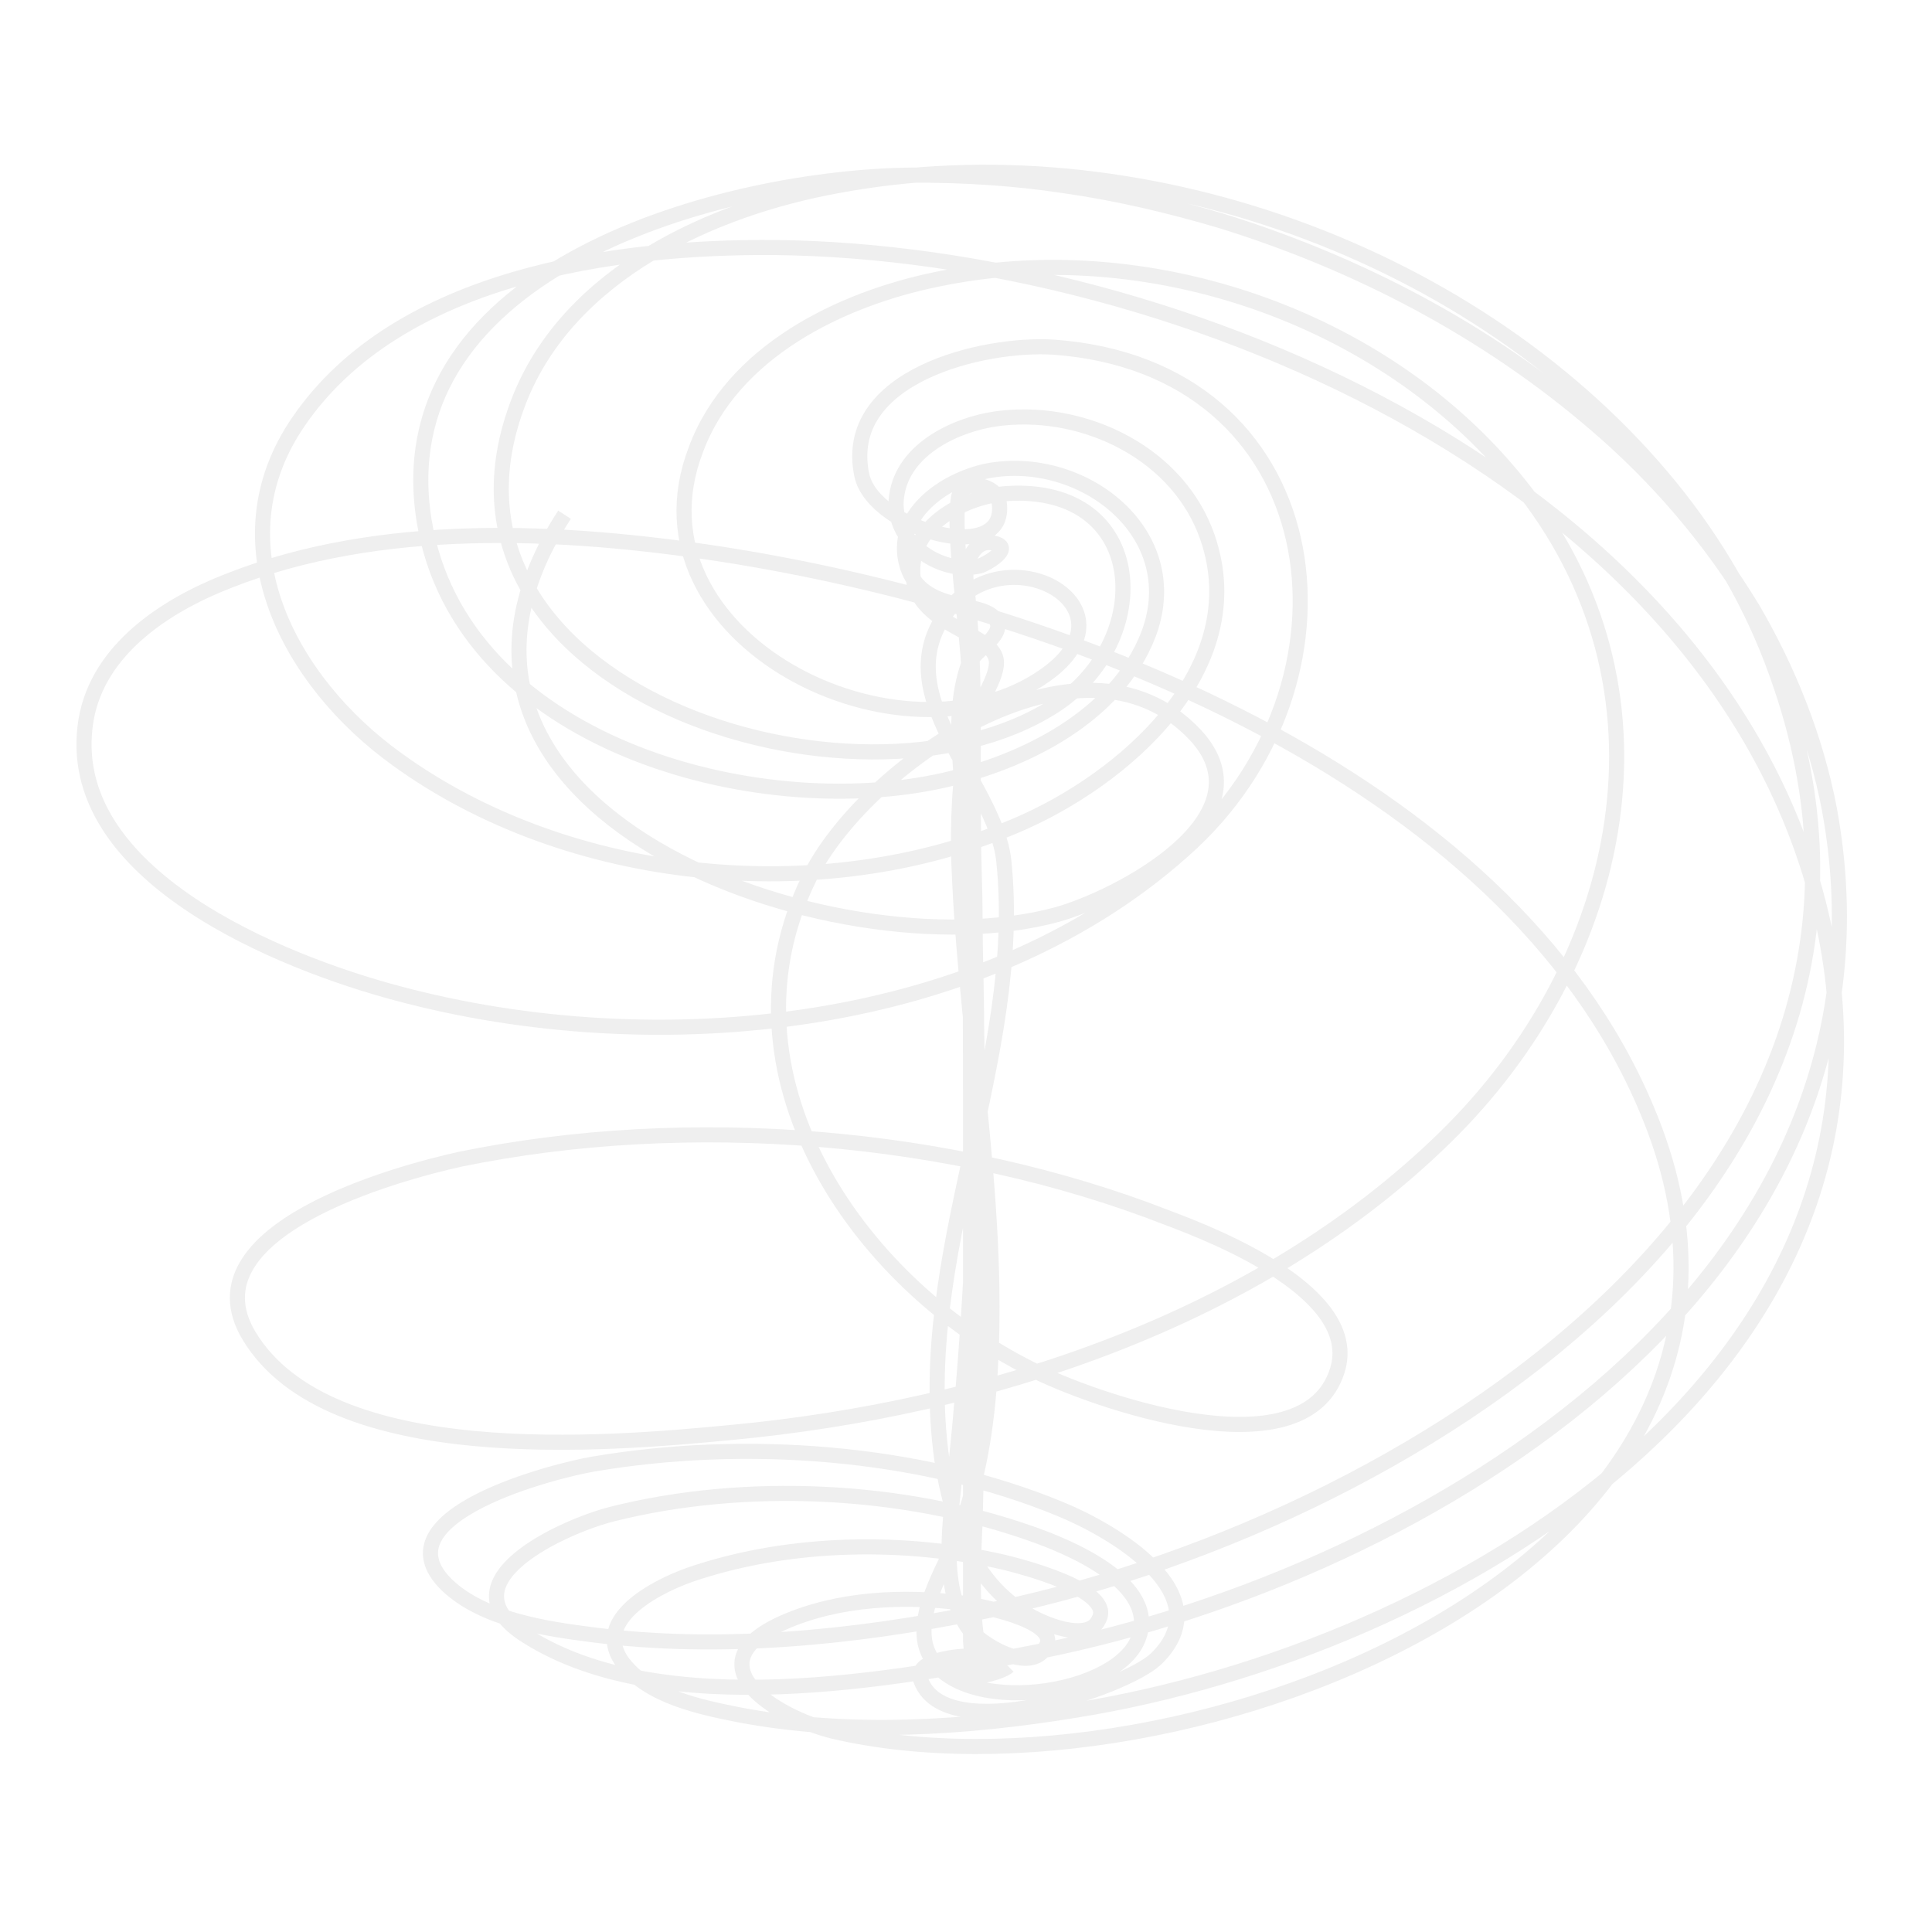
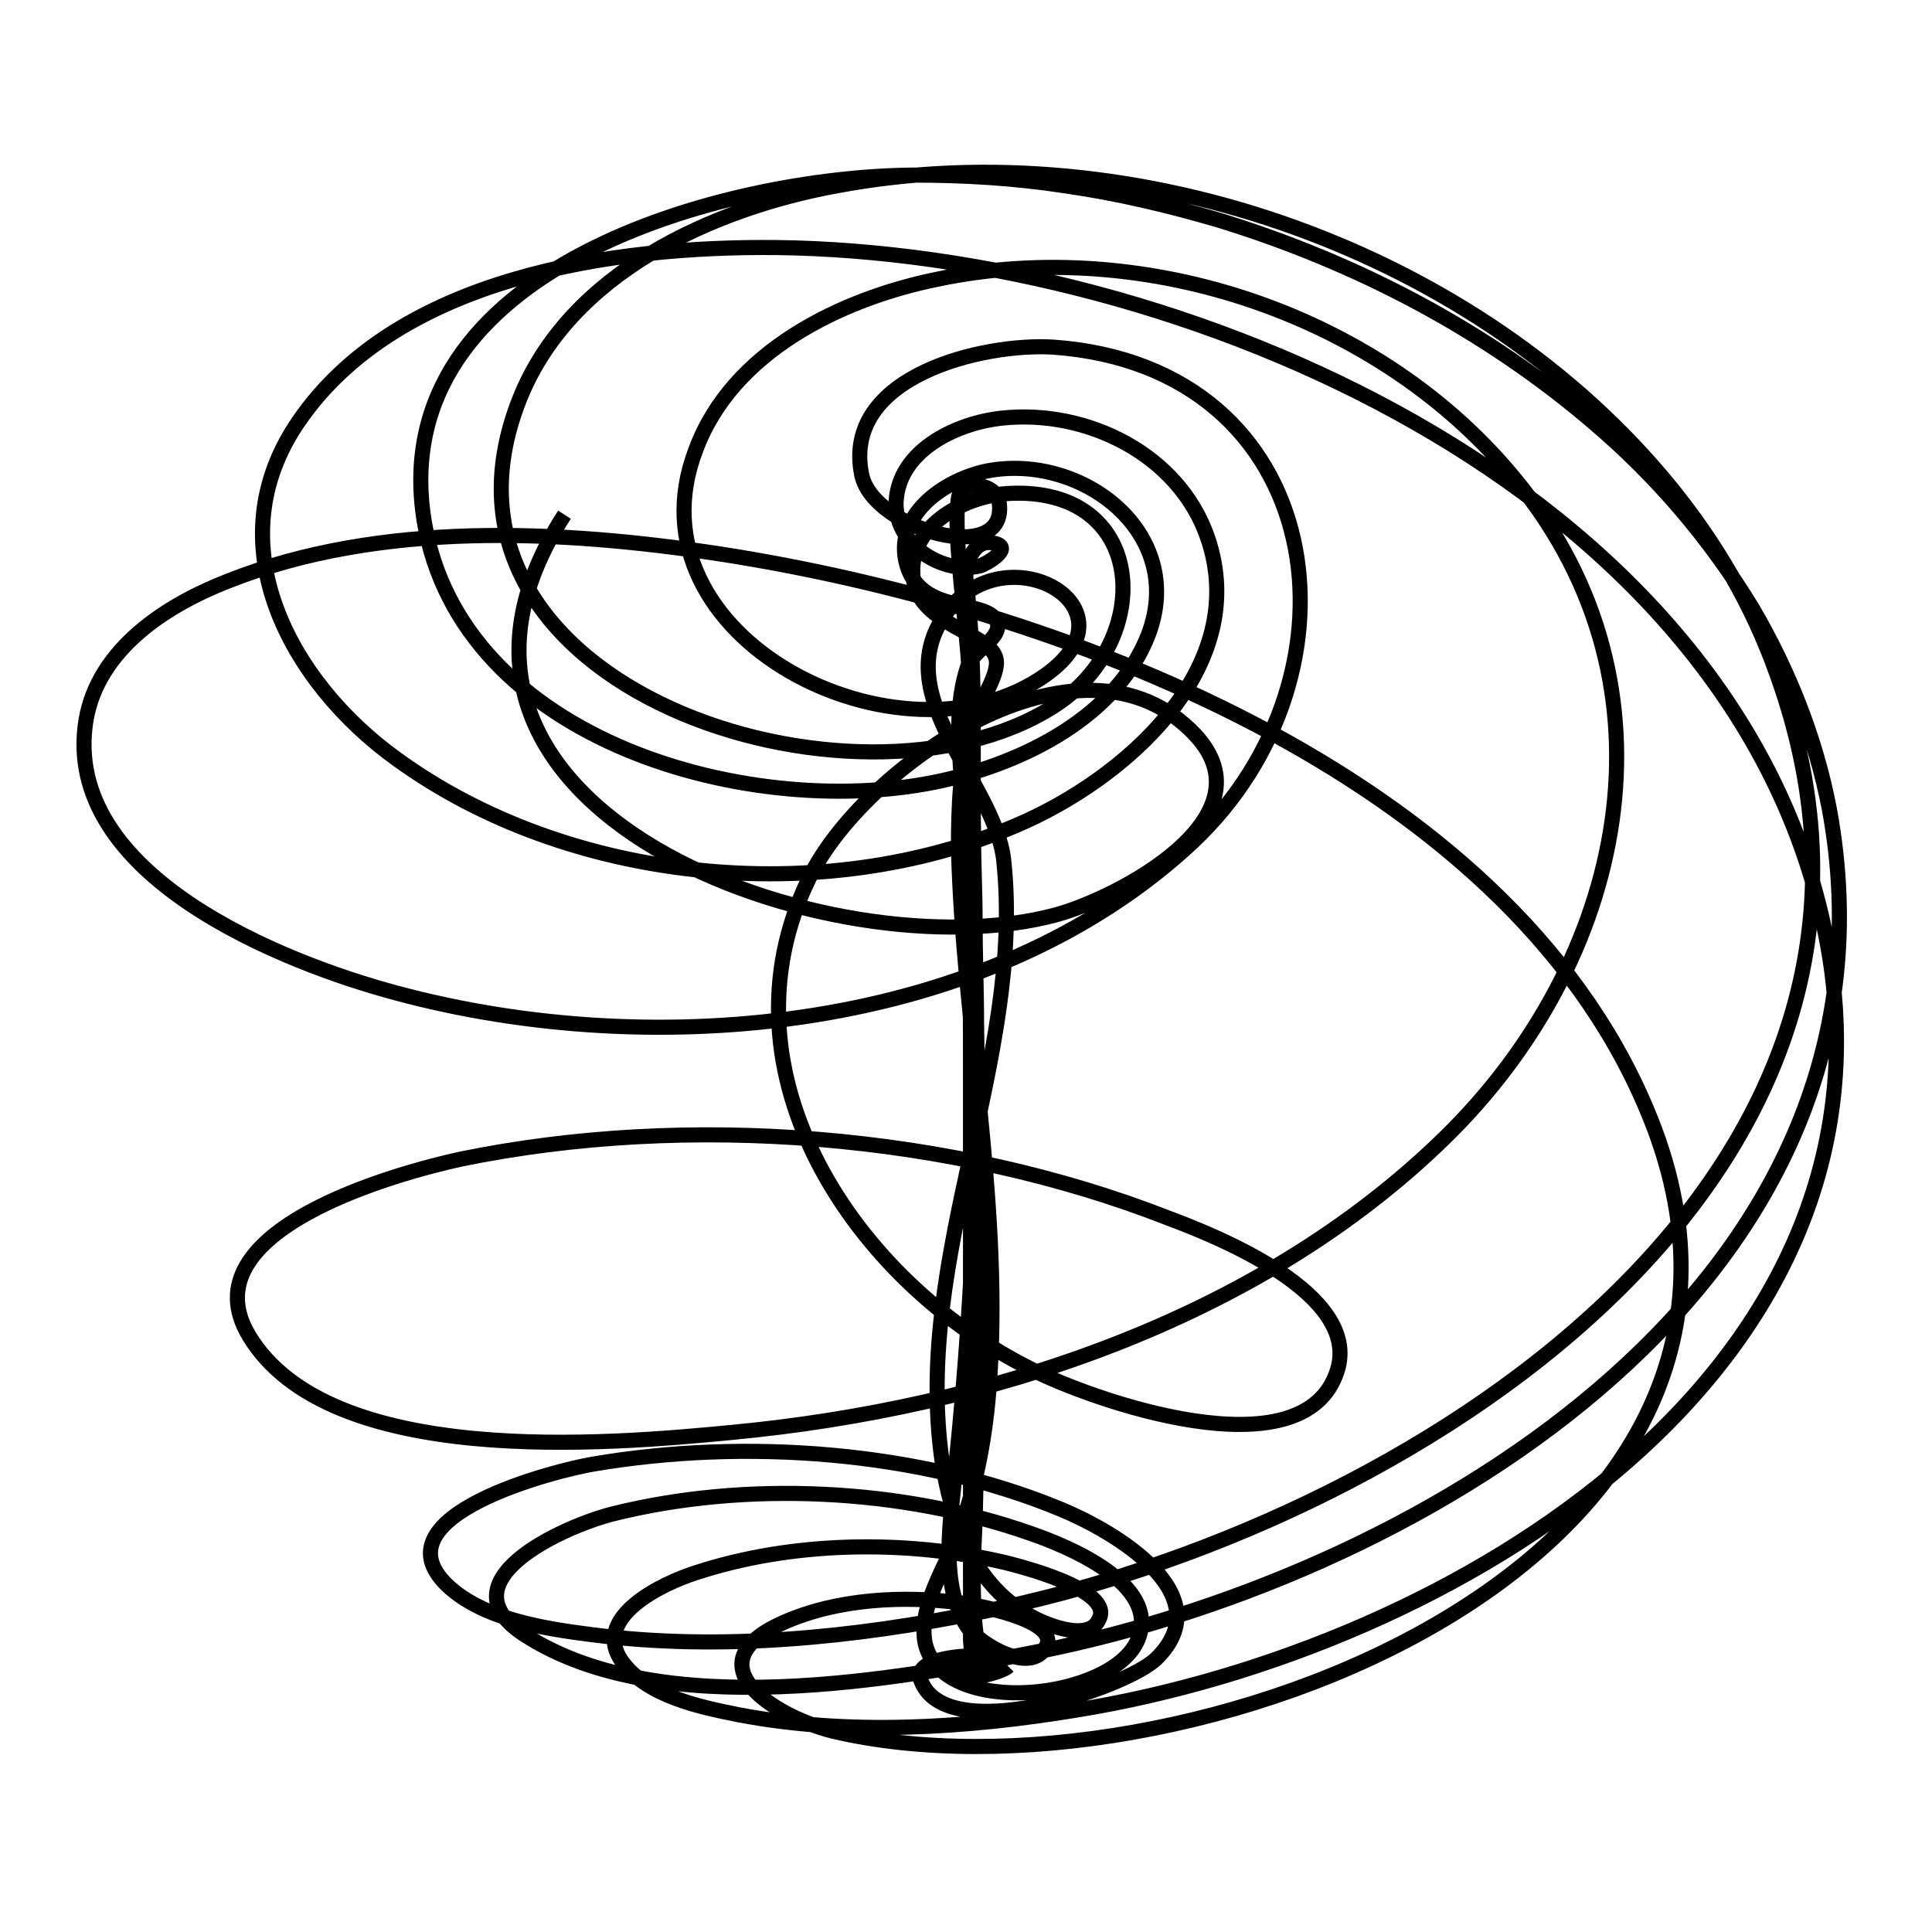
<svg xmlns="http://www.w3.org/2000/svg" viewBox="0 0 128 128" width="128" height="128">
-   <g fill="none" stroke="#efefef" stroke-width="1">
+   <g fill="none" stroke="currentColor" stroke-width="1">
    <path d="M37.4,34.1c-12.7,19.6 17.9,30.5 32.6,26.5c4,-1.1 14.3,-6.4 9.2,-11.9c-7.6,-8.1 -22.1,2.2 -25.6,9.5c-6.3,12.9 3.1,26.7 14.7,32.5c3.9,2 18.1,7.1 20.3,0.1c1.6,-5.1 -8,-8.9 -11.2,-10.1c-14.3,-5.6 -31.8,-7 -46.9,-3.9c-4.1,0.9 -18.2,4.7 -14,11.7c5.3,8.8 23.7,7.2 32,6.4c16.9,-1.6 34.8,-7.4 47.2,-19.5c12,-11.7 16,-29.8 4.8,-43.5c-8.9,-11 -24.6,-16.3 -38.4,-13.4c-6.4,1.3 -13.6,4.8 -16,11.3c-4.8,12.5 13.7,21.7 23.2,14.9c6.3,-4.5 -2.7,-9.5 -6.6,-4.1c-4,5.5 3.2,11.1 3.8,16.4c1.4,13.2 -6,26.1 -4.1,39.7c0.6,3.9 2,8.1 5.6,10.2c0.9,0.6 4.1,2 4.8,0.4c1.1,-2 -5.5,-3.6 -6.3,-3.8c-6.5,-1.5 -14,-1.4 -20.4,0.7c-2.2,0.7 -7.1,3 -4.8,6c1.7,2.2 5.1,2.9 7.6,3.4c7.3,1.4 15.1,0.9 22.4,-0.3c24.8,-4 56,-22.5 49.5,-52.1c-6.4,-29.1 -42.6,-44.5 -69.4,-44.8c-10.7,-0.1 -25,1.9 -31.6,11.5c-5.6,8.1 -0.6,17.3 6.5,22.4c11.3,8.2 28.1,9.9 41,4.4c7.1,-3 15.7,-10.4 12.7,-19.1c-1.9,-5.5 -8,-8.5 -13.6,-7.9c-2.9,0.3 -6.6,2 -7,5.2c-0.4,2.9 2.8,5.2 5.5,4.6c0.4,-0.1 2.3,-1.2 1,-1.5c-1.4,-0.4 -2,1.4 -1.9,2.4c0.7,5.7 0.4,11.1 0.5,16.9c0,1.9 0.1,3.7 0.1,5.6c0,2.3 0.1,4.7 0.1,7c0.2,11 0.2,22 -0.1,33c0,0.3 -0.7,10.3 1.3,9.3c0.2,-0.1 -1.3,-0.5 -1.4,-0.5c-0.8,0 -4,0.2 -3.5,1.6c1.6,4.5 13.5,0.6 15.6,-1.4c4.4,-4.3 -2.9,-8.5 -6.3,-9.9c-9.4,-3.9 -21,-4.7 -31,-3c-2.4,0.4 -14.4,3.4 -9.7,8c2.4,2.3 6.5,2.9 9.6,3.3c8.5,1.1 17.4,0.2 25.8,-1.5c27.9,-5.5 64.9,-28.5 52.7,-62.2c-1.6,-4.5 -4,-8.6 -7,-12.3c-12.7,-15.6 -35.4,-23.7 -55.2,-20c-8.3,1.5 -17.8,5.8 -21.1,14.2c-7.5,19.1 22.4,28.6 35.4,20.3c6.8,-4.3 6.3,-14.7 -3.1,-14.1c-2.9,0.2 -6.6,2.2 -6.2,5.6c0.4,3.2 5.2,3.6 5.5,5.4c0.2,1.1 -1.3,3.1 -1.6,4.2c-0.8,2.7 -0.9,5.5 -0.9,8.3c0.3,11.6 2.8,23.1 2.1,34.7c-0.2,3.6 -0.8,7.3 -2.1,10.7c-0.8,2.1 -2.7,4.9 -2.2,7.3c1.2,5 12.5,3.7 14.1,-0.3c1.5,-3.7 -4.8,-6.2 -7.1,-7c-8.5,-3 -18.9,-3.5 -27.7,-1.3c-3.2,0.8 -11.5,4.5 -5.7,8.1c9,5.7 24.4,2.9 34,1c25.9,-5.2 58,-24.8 52.3,-55.8c-0.9,-4.7 -2.7,-9.2 -5.1,-13.3c-2.8,-4.6 -6.3,-8.7 -10.4,-12.2c-7.2,-6.2 -15.8,-10.7 -24.9,-13.5c-3.4,-1 -6.8,-1.8 -10.3,-2.3c-3.3,-0.5 -6.6,-0.7 -10,-0.7c-12.4,0.1 -35.1,6.1 -32.4,22.9c2.4,14.7 21.9,20 34.4,17.2c5.3,-1.2 11.5,-4.2 13.6,-9.7c2.5,-6.7 -4.4,-12 -10.7,-10.8c-2.9,0.6 -6.3,3 -5.3,6.3c1,3.2 5.1,2.2 5.9,3.6c0.6,1.1 -1.6,2 -1.9,3.1c-0.8,2.4 -0.6,5 -0.4,7.5c1.5,15.5 1.2,30.2 -0.4,45.7c-0.3,3.2 -1.1,7.6 0.8,10.4c0.8,1.1 4.2,3.2 5.2,1.3c1,-1.8 -4.9,-2.8 -5.6,-2.9c-3.8,-0.5 -8.2,-0.3 -11.8,1.3c-6.1,2.7 -0.7,6.2 3.3,7.2c23,5.4 66.6,-11.2 53.9,-41.2c-9.4,-22.4 -39.4,-33.4 -61.4,-36.8c-10.5,-1.6 -22.5,-2.2 -32.6,1.8c-4.1,1.6 -8.6,4.5 -9.4,9.2c-1.7,10.3 13.1,16.1 20.6,18.1c17.1,4.6 39.2,2.6 52.7,-10c11.9,-11.2 9,-31.5 -9.2,-32.8c-4.6,-0.3 -14.1,1.9 -12.7,8.5c0.8,3.6 9.7,6.1 9.1,1.8c-0.1,-1.2 -2.5,-1.7 -2.7,-0.3c-0.4,2.3 0.6,8.6 0.7,11.6c0,9.2 0.1,18.4 0.1,27.6c0,2.8 0,5.6 0,8.4c0,2.3 0,4.6 0,6.8c0,1.9 0,3.9 0,5.8c0,3.9 0,7.8 0,11.6c0,1.3 0,2.6 0,3.9c0,0.1 0.2,2.2 0.2,1.7c0,-0.2 -1.1,-0.2 -1,0.2c0.1,1 2.9,0.2 3.3,-0.2" />
  </g>
</svg>
